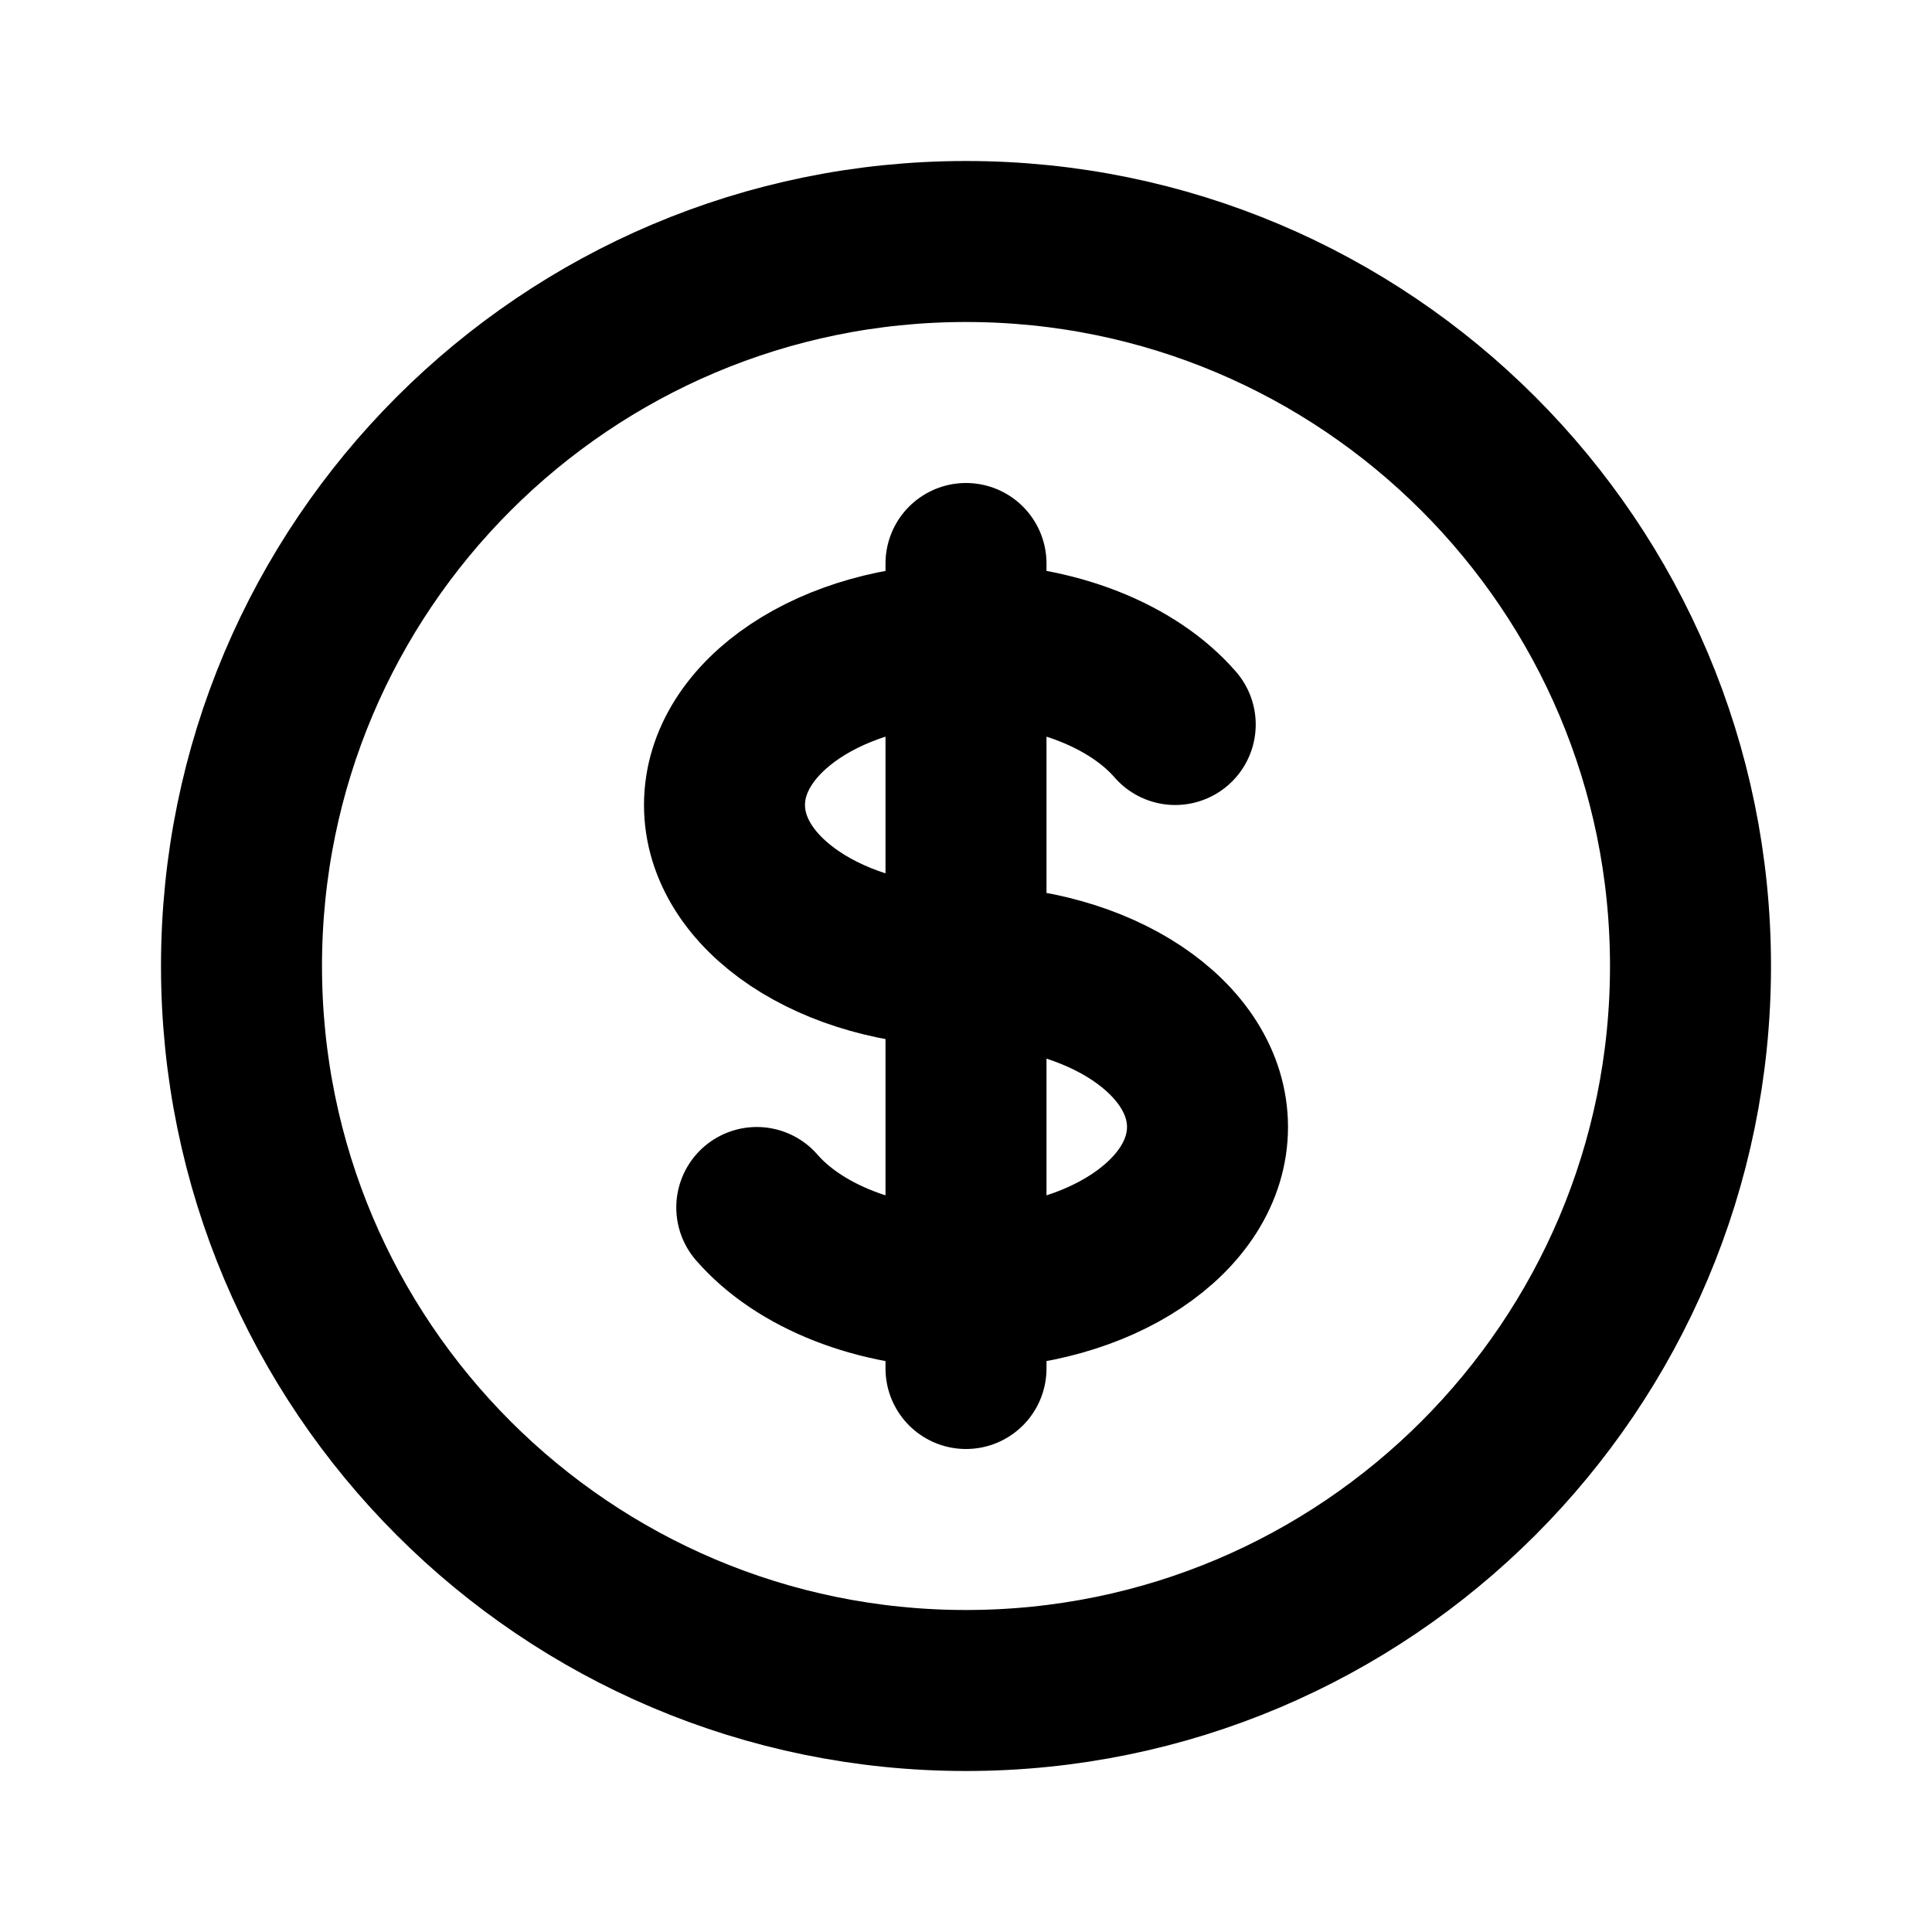
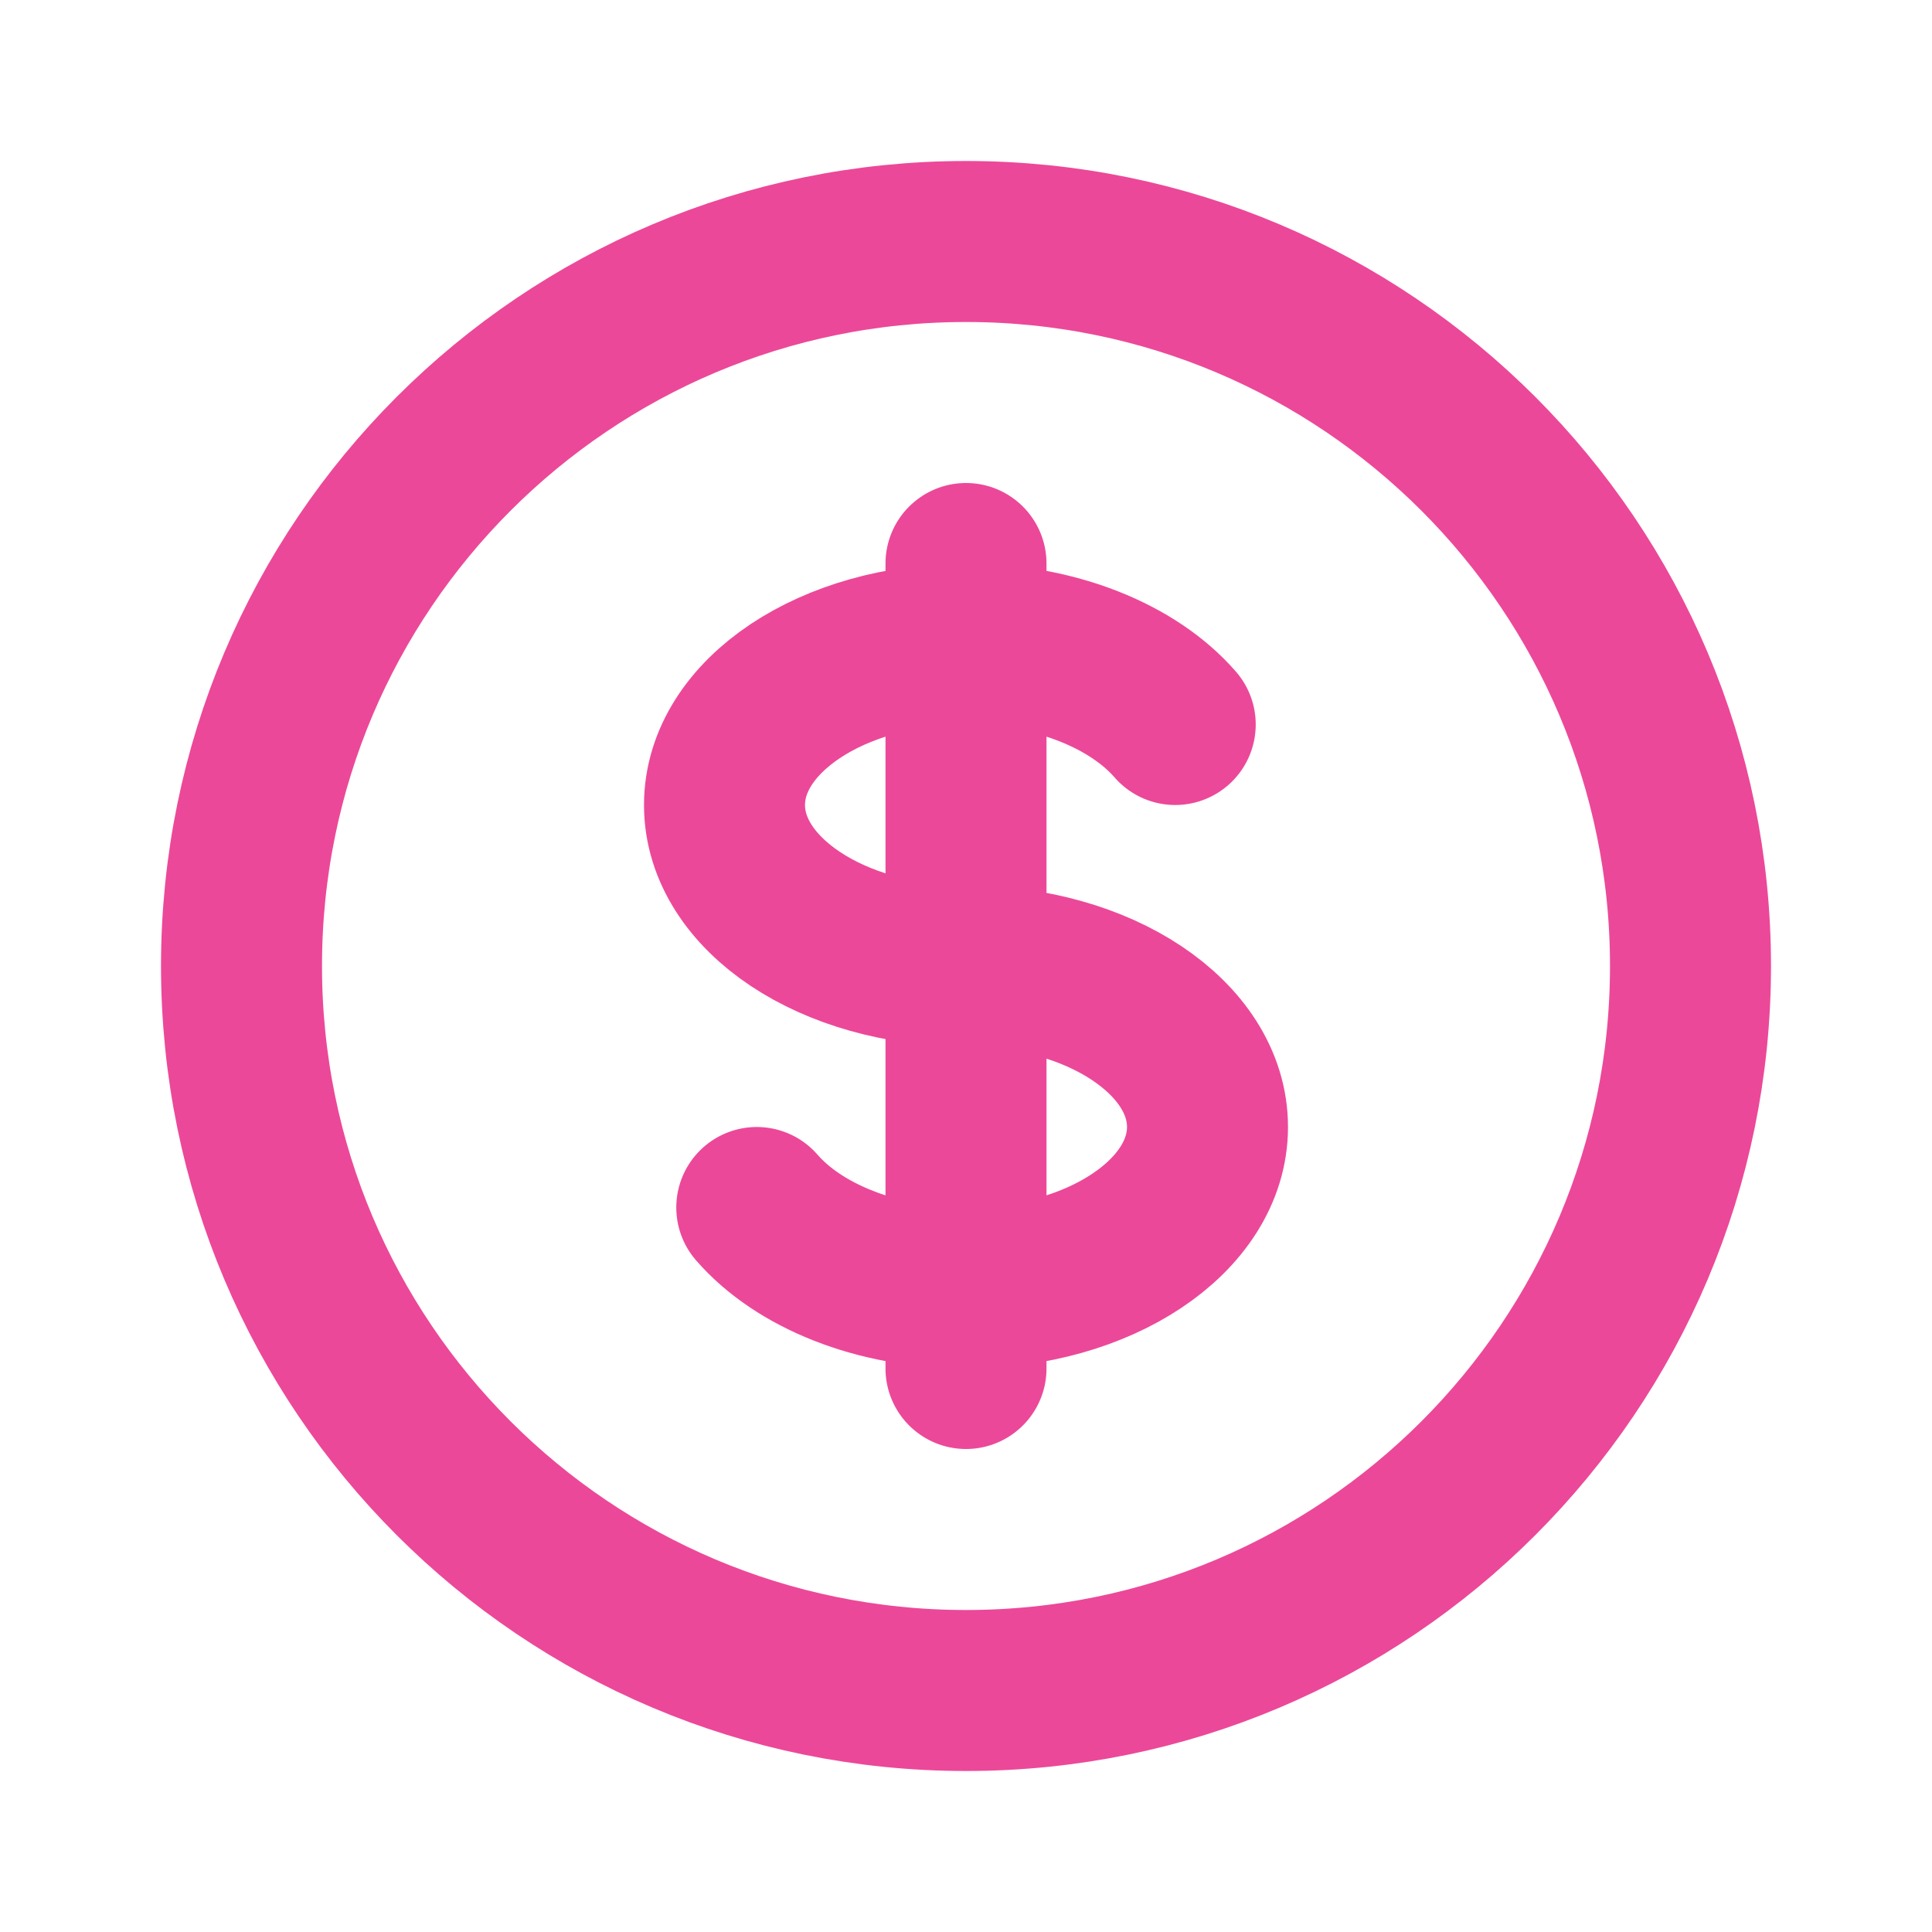
<svg xmlns="http://www.w3.org/2000/svg" class="h-6 w-6" fill="none" viewBox="0 0 24 24" stroke="currentColor" stroke-width="2">
-   <path stroke-linecap="round" stroke-linejoin="round" d="M12 8c-1.657 0-3 .895-3 2s1.343 2 3 2 3 .895 3 2-1.343 2-3 2m0-8c1.11 0 2.08.402 2.599 1M12 8V7m0 1v8m0 0v1m0-1c-1.11 0-2.08-.402-2.599-1M21 12a9 9 0 11-18 0 9 9 0 0118 0z" />
+   <path stroke="#ec4899" stroke-linecap="round" stroke-linejoin="round" d="M12 8c-1.657 0-3 .895-3 2s1.343 2 3 2 3 .895 3 2-1.343 2-3 2m0-8c1.11 0 2.08.402 2.599 1M12 8V7m0 1v8m0 0v1m0-1c-1.11 0-2.08-.402-2.599-1M21 12a9 9 0 11-18 0 9 9 0 0118 0z" />
</svg>
